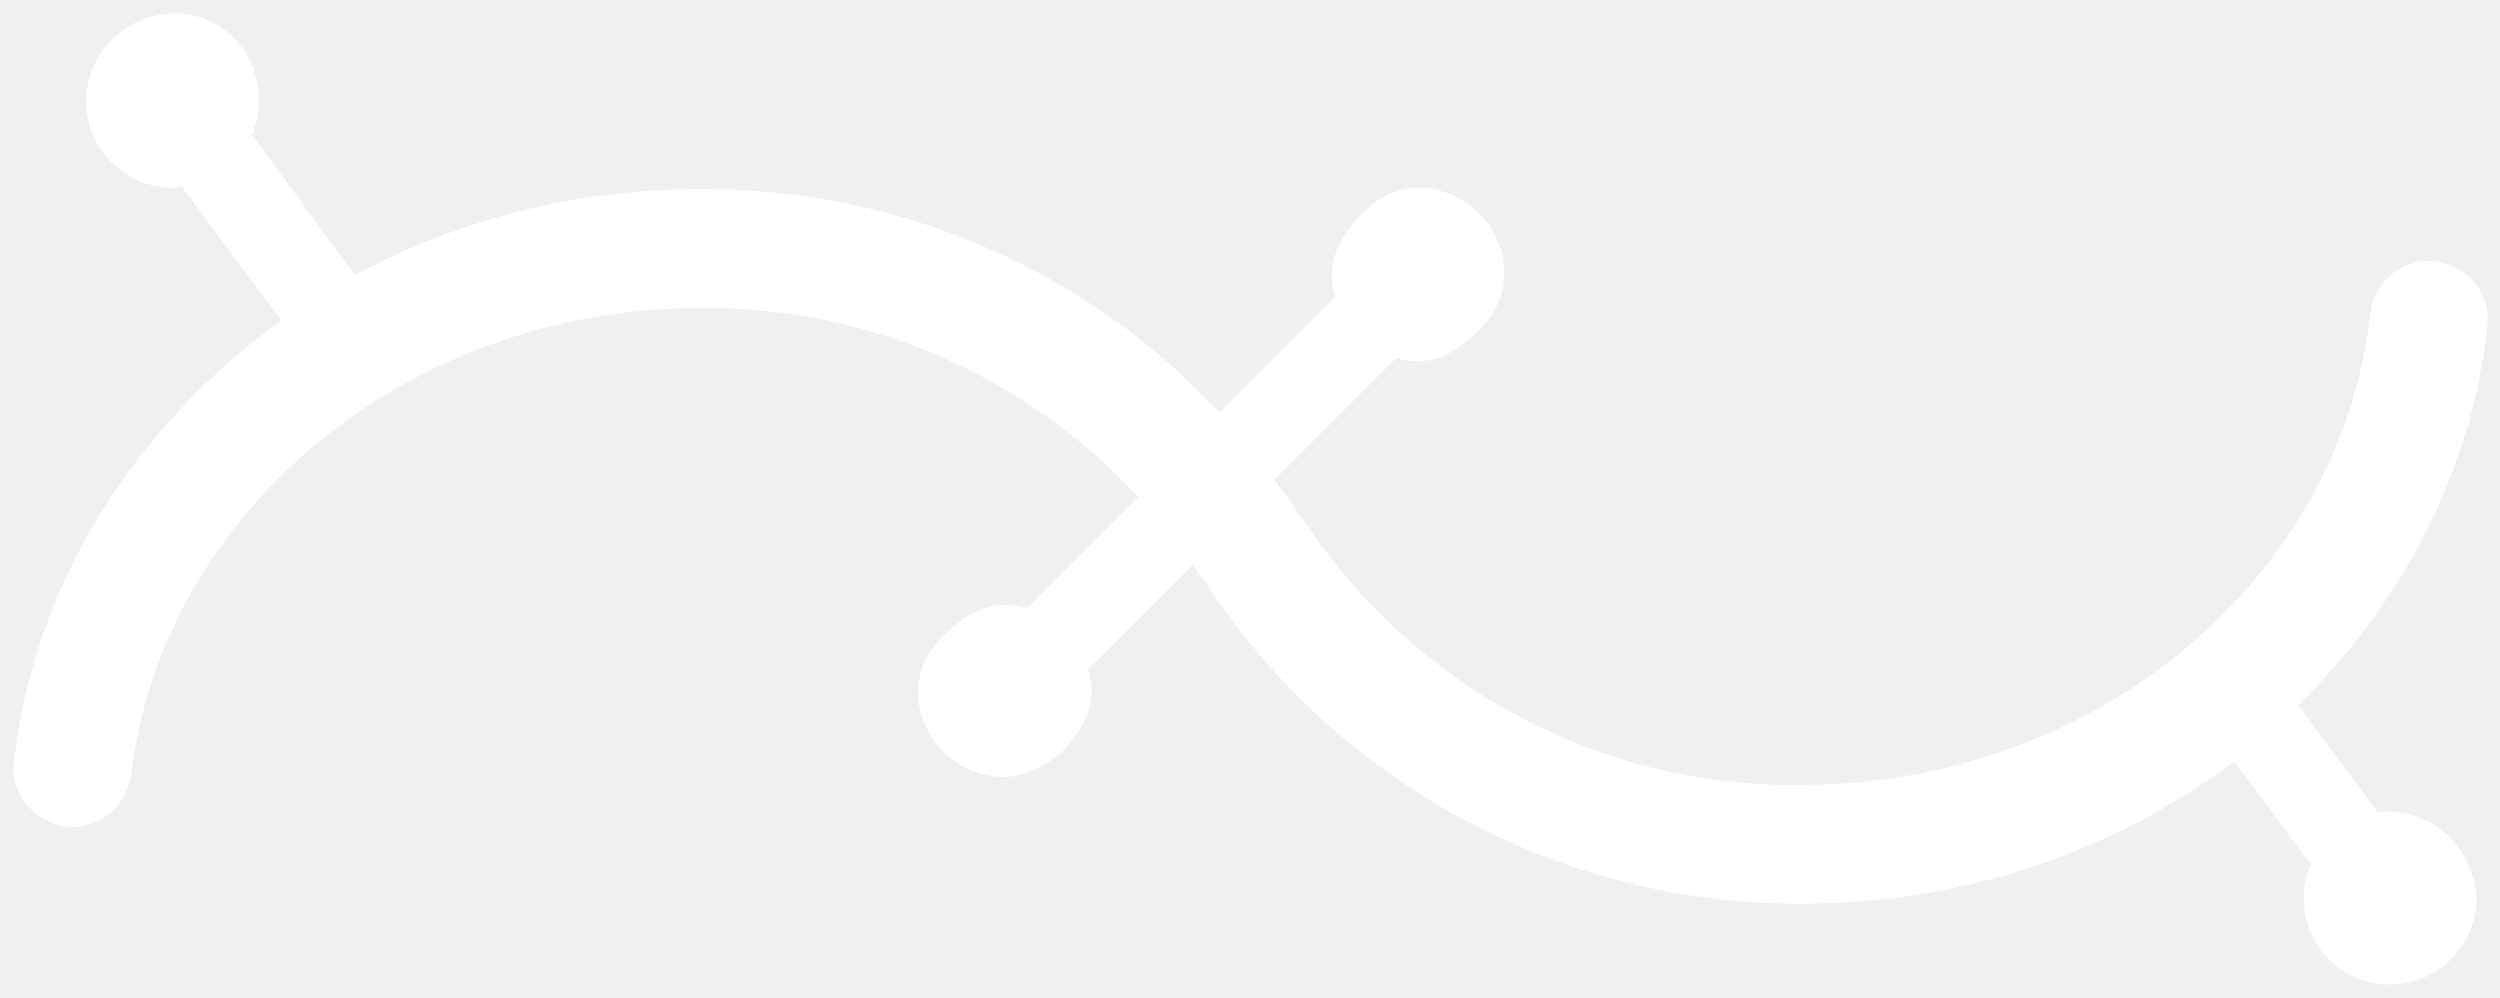
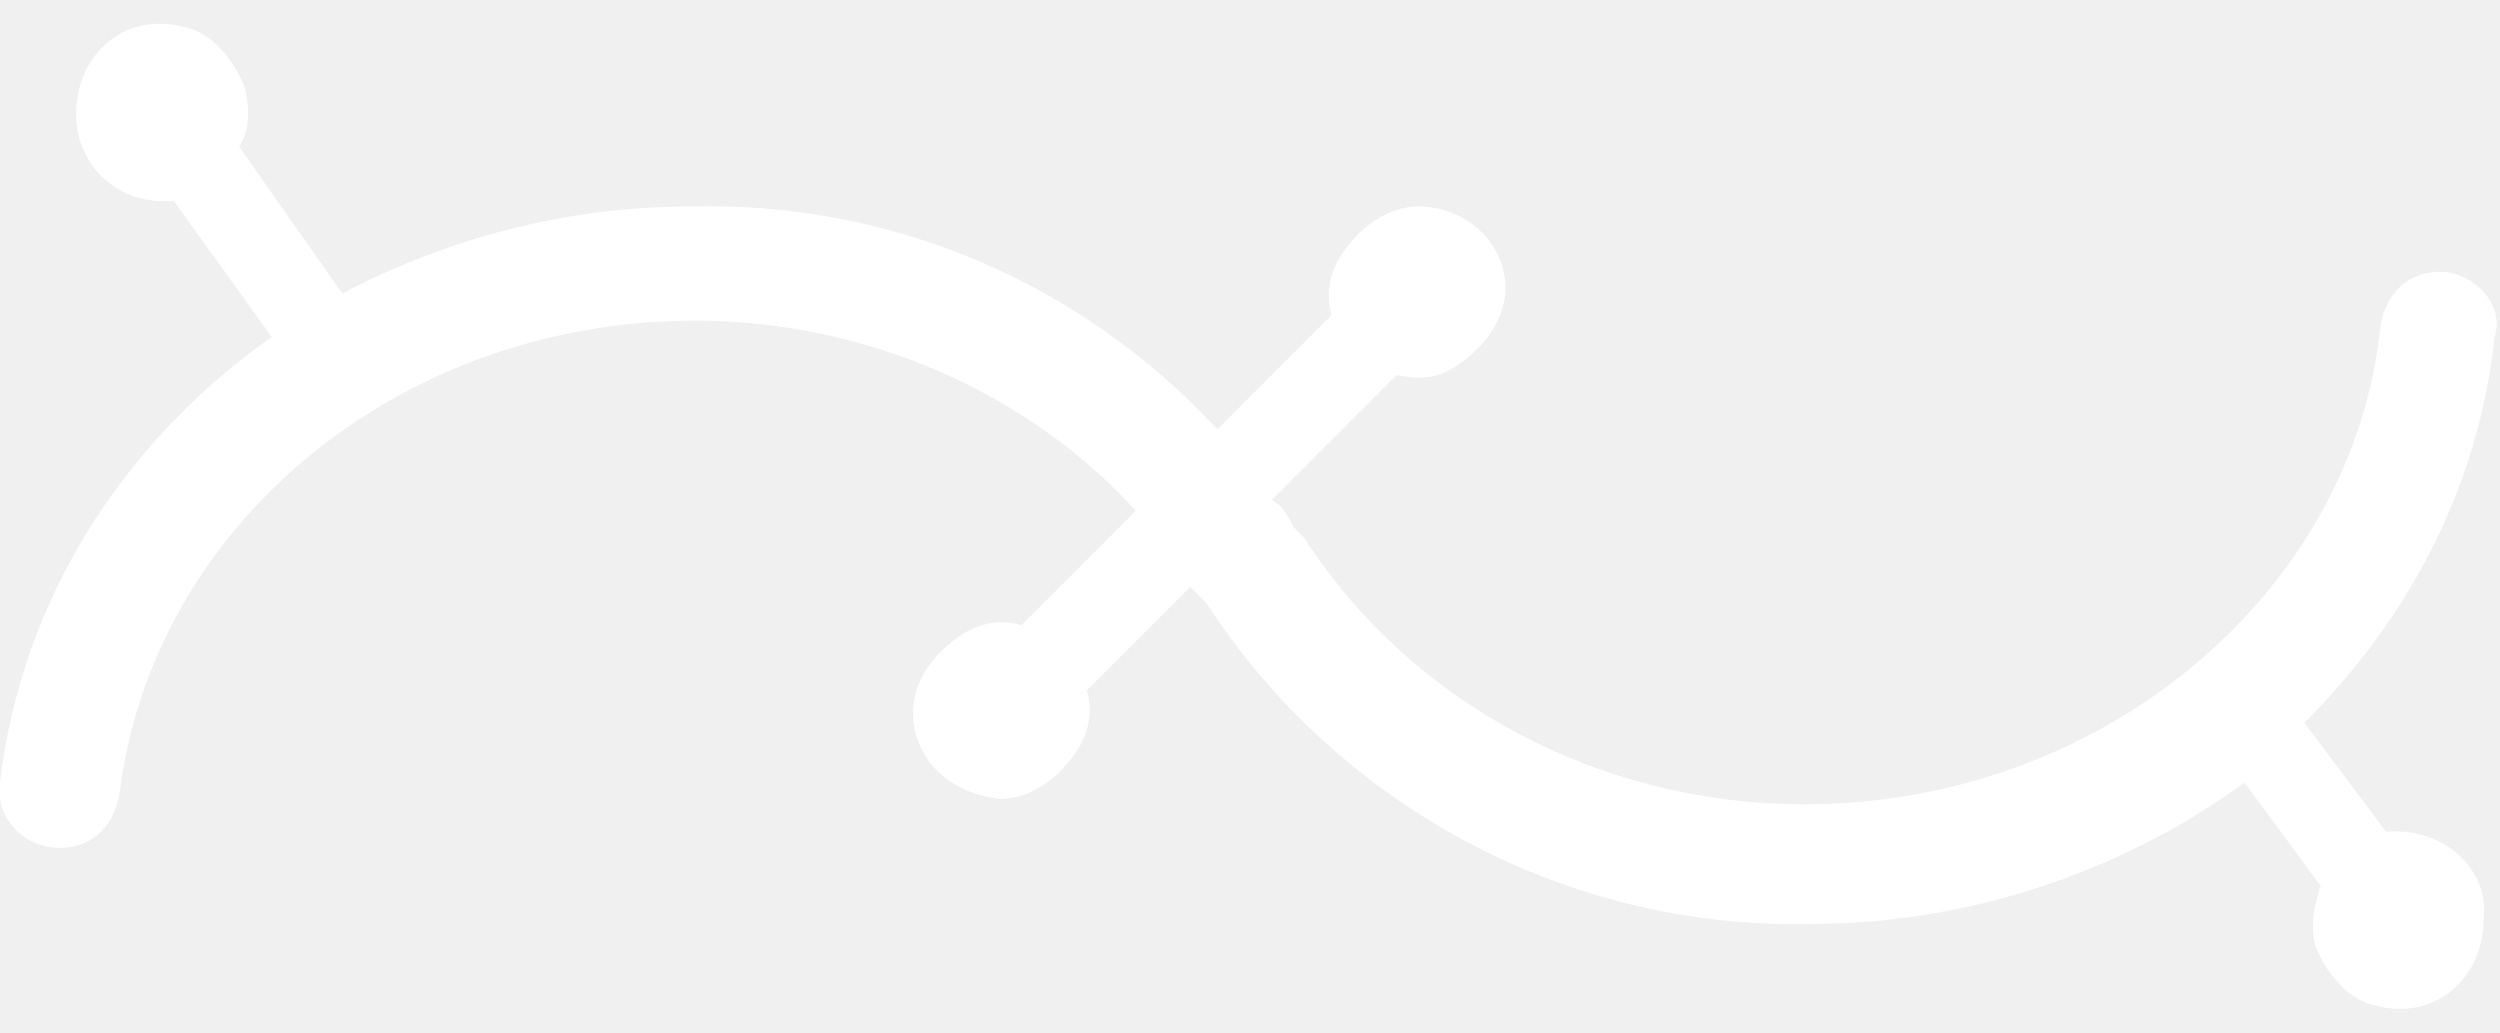
- <svg xmlns="http://www.w3.org/2000/svg" version="1.1" id="Capa_1" x="0px" y="0px" viewBox="0 0 159.9 63.8" style="enable-background:new 0 0 159.9 63.8;" xml:space="preserve">
+ <svg xmlns="http://www.w3.org/2000/svg" version="1.1" id="Capa_1" x="0px" y="0px" viewBox="0 0 46 19" style="enable-background:new 0 0 46 19;" xml:space="preserve">
  <style type="text/css">
- 	.st0{fill:#fff;}
+ 	.st0{fill:#FFFFFF;}
</style>
-   <path class="st0" d="M152.7,51.9c-0.2,0-0.4,0-0.6,0.1l-5.1-6.9c6.6-6.5,11.1-14.9,12.1-24.3c0.2-2.2-1.5-4.1-3.8-4.1h0  c-1.9,0-3.5,1.5-3.7,3.4c-1.9,16.9-17.5,30.1-36.4,30.1c-12.8,0.2-24.7-6.2-31.8-16.9l-0.6-0.8c-0.4-0.6-0.8-1.2-1.3-1.8l7.8-7.8  c1.5,0.4,3.1,0.4,5.2-1.7c1.1-1,1.8-2.4,1.7-3.9c-0.1-2.9-2.5-5.2-5.4-5.3c-1.5,0-2.8,0.7-3.8,1.8c-2,2.1-2,3.7-1.6,5.2L78,26.4  C69.5,17.2,57.4,12,44.7,12.1c-8,0-15.5,2-22,5.5l-6.6-9c0.5-1.1,0.6-2.5,0.2-3.9c-0.5-1.8-2.1-3.3-3.9-3.7C8.8,0.2,5.5,3,5.5,6.5  C5.5,9.5,8,12,11,12c0.2,0,0.4,0,0.6-0.1l6.4,8.6C8.7,27.2,2.2,37.2,0.9,48.7c-0.3,2.2,1.5,4.1,3.7,4.2h0c1.9,0,3.5-1.4,3.8-3.4  c2-16.7,17.6-29.8,36.4-29.8c10.7-0.1,20.8,4.3,28,12.1l-7.1,7.1c-1.5-0.4-3.1-0.4-5.2,1.6c-1.1,1-1.8,2.4-1.8,3.8  c0.1,2.9,2.4,5.3,5.4,5.4c1.5,0,2.8-0.7,3.9-1.7c2-2.1,2-3.7,1.6-5.2l6.7-6.7c0.1,0.2,0.2,0.3,0.3,0.5l0.6,0.8  c8.4,12.8,22.8,20.5,38.1,20.4c10.4,0,20-3.4,27.6-9.1l4.9,6.6c-0.5,1.1-0.6,2.5-0.2,3.8c0.5,1.8,2.1,3.3,3.9,3.7  c3.7,0.9,6.9-1.9,6.9-5.4C158.2,54.3,155.7,51.9,152.7,51.9z" />
+   <path class="st0" d="M44.1,15.3c-0.1,0-0.1,0-0.2,0l-1.5-2c1.9-1.9,3.2-4.3,3.5-7.1C46.1,5.6,45.5,5,44.9,5h0c-0.6,0-1,0.4-1.1,1  c-0.5,4.9-5.1,8.8-10.6,8.8c-3.7,0-7.2-1.8-9.2-4.9l-0.2-0.2c-0.1-0.2-0.2-0.4-0.4-0.5l2.3-2.3C26.2,7,26.6,7,27.2,6.4  c0.3-0.3,0.5-0.7,0.5-1.1c0-0.8-0.7-1.5-1.6-1.5c-0.4,0-0.8,0.2-1.1,0.5c-0.6,0.6-0.6,1.1-0.5,1.5l-2.1,2.1c-2.5-2.7-6-4.2-9.7-4.1  c-2.3,0-4.5,0.6-6.4,1.6L4.4,2.7C4.6,2.4,4.6,2,4.5,1.6c-0.2-0.5-0.6-1-1.1-1.1c-1.1-0.3-2,0.5-2,1.6C1.4,3,2.1,3.7,3,3.7  c0.1,0,0.1,0,0.2,0L5,6.2C2.3,8.1,0.4,11,0,14.4c-0.1,0.6,0.4,1.2,1.1,1.2h0c0.6,0,1-0.4,1.1-1c0.6-4.9,5.1-8.7,10.6-8.7  c3.1,0,6.1,1.3,8.1,3.5l-2.1,2.1c-0.4-0.1-0.9-0.1-1.5,0.5c-0.3,0.3-0.5,0.7-0.5,1.1c0,0.9,0.7,1.5,1.6,1.6c0.4,0,0.8-0.2,1.1-0.5  c0.6-0.6,0.6-1.1,0.5-1.5l1.9-1.9c0,0,0.1,0.1,0.1,0.1l0.2,0.2c2.4,3.7,6.6,6,11.1,5.9c3,0,5.8-1,8-2.6l1.4,1.9  c-0.1,0.3-0.2,0.7-0.1,1.1c0.2,0.5,0.6,1,1.1,1.1c1.1,0.3,2-0.5,2-1.6C45.8,16,45,15.3,44.1,15.3z" />
</svg>
